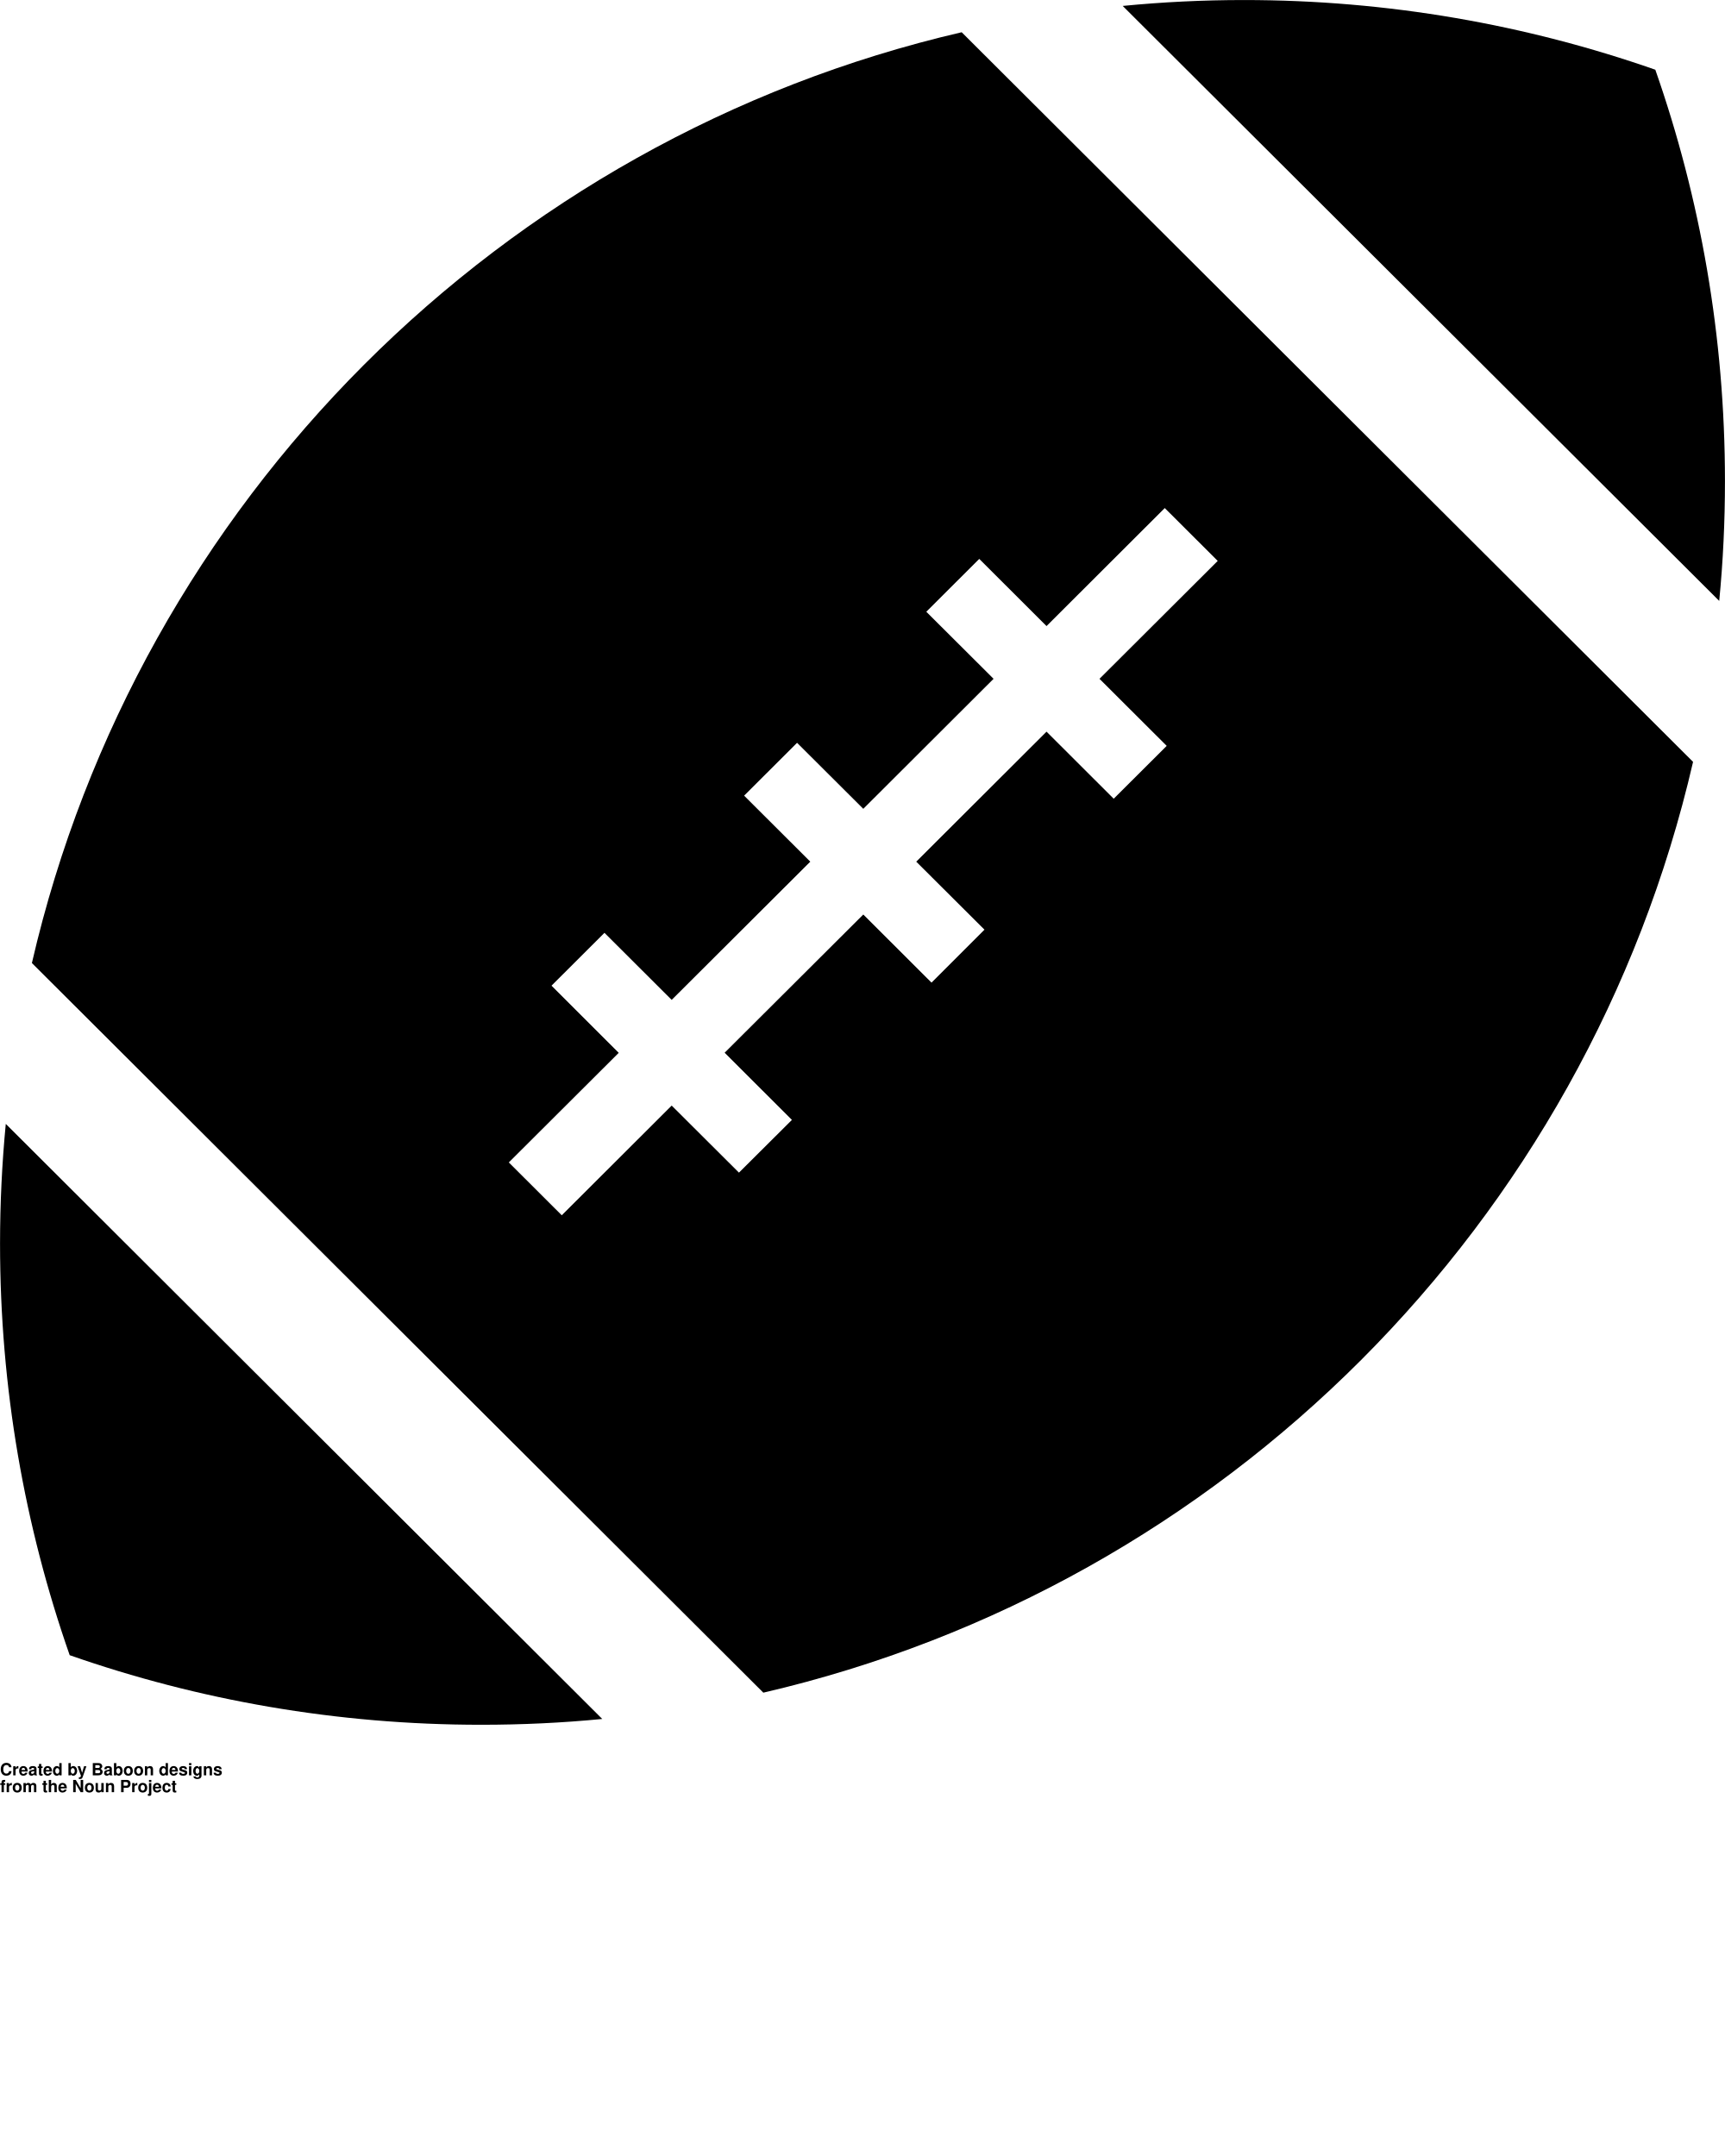
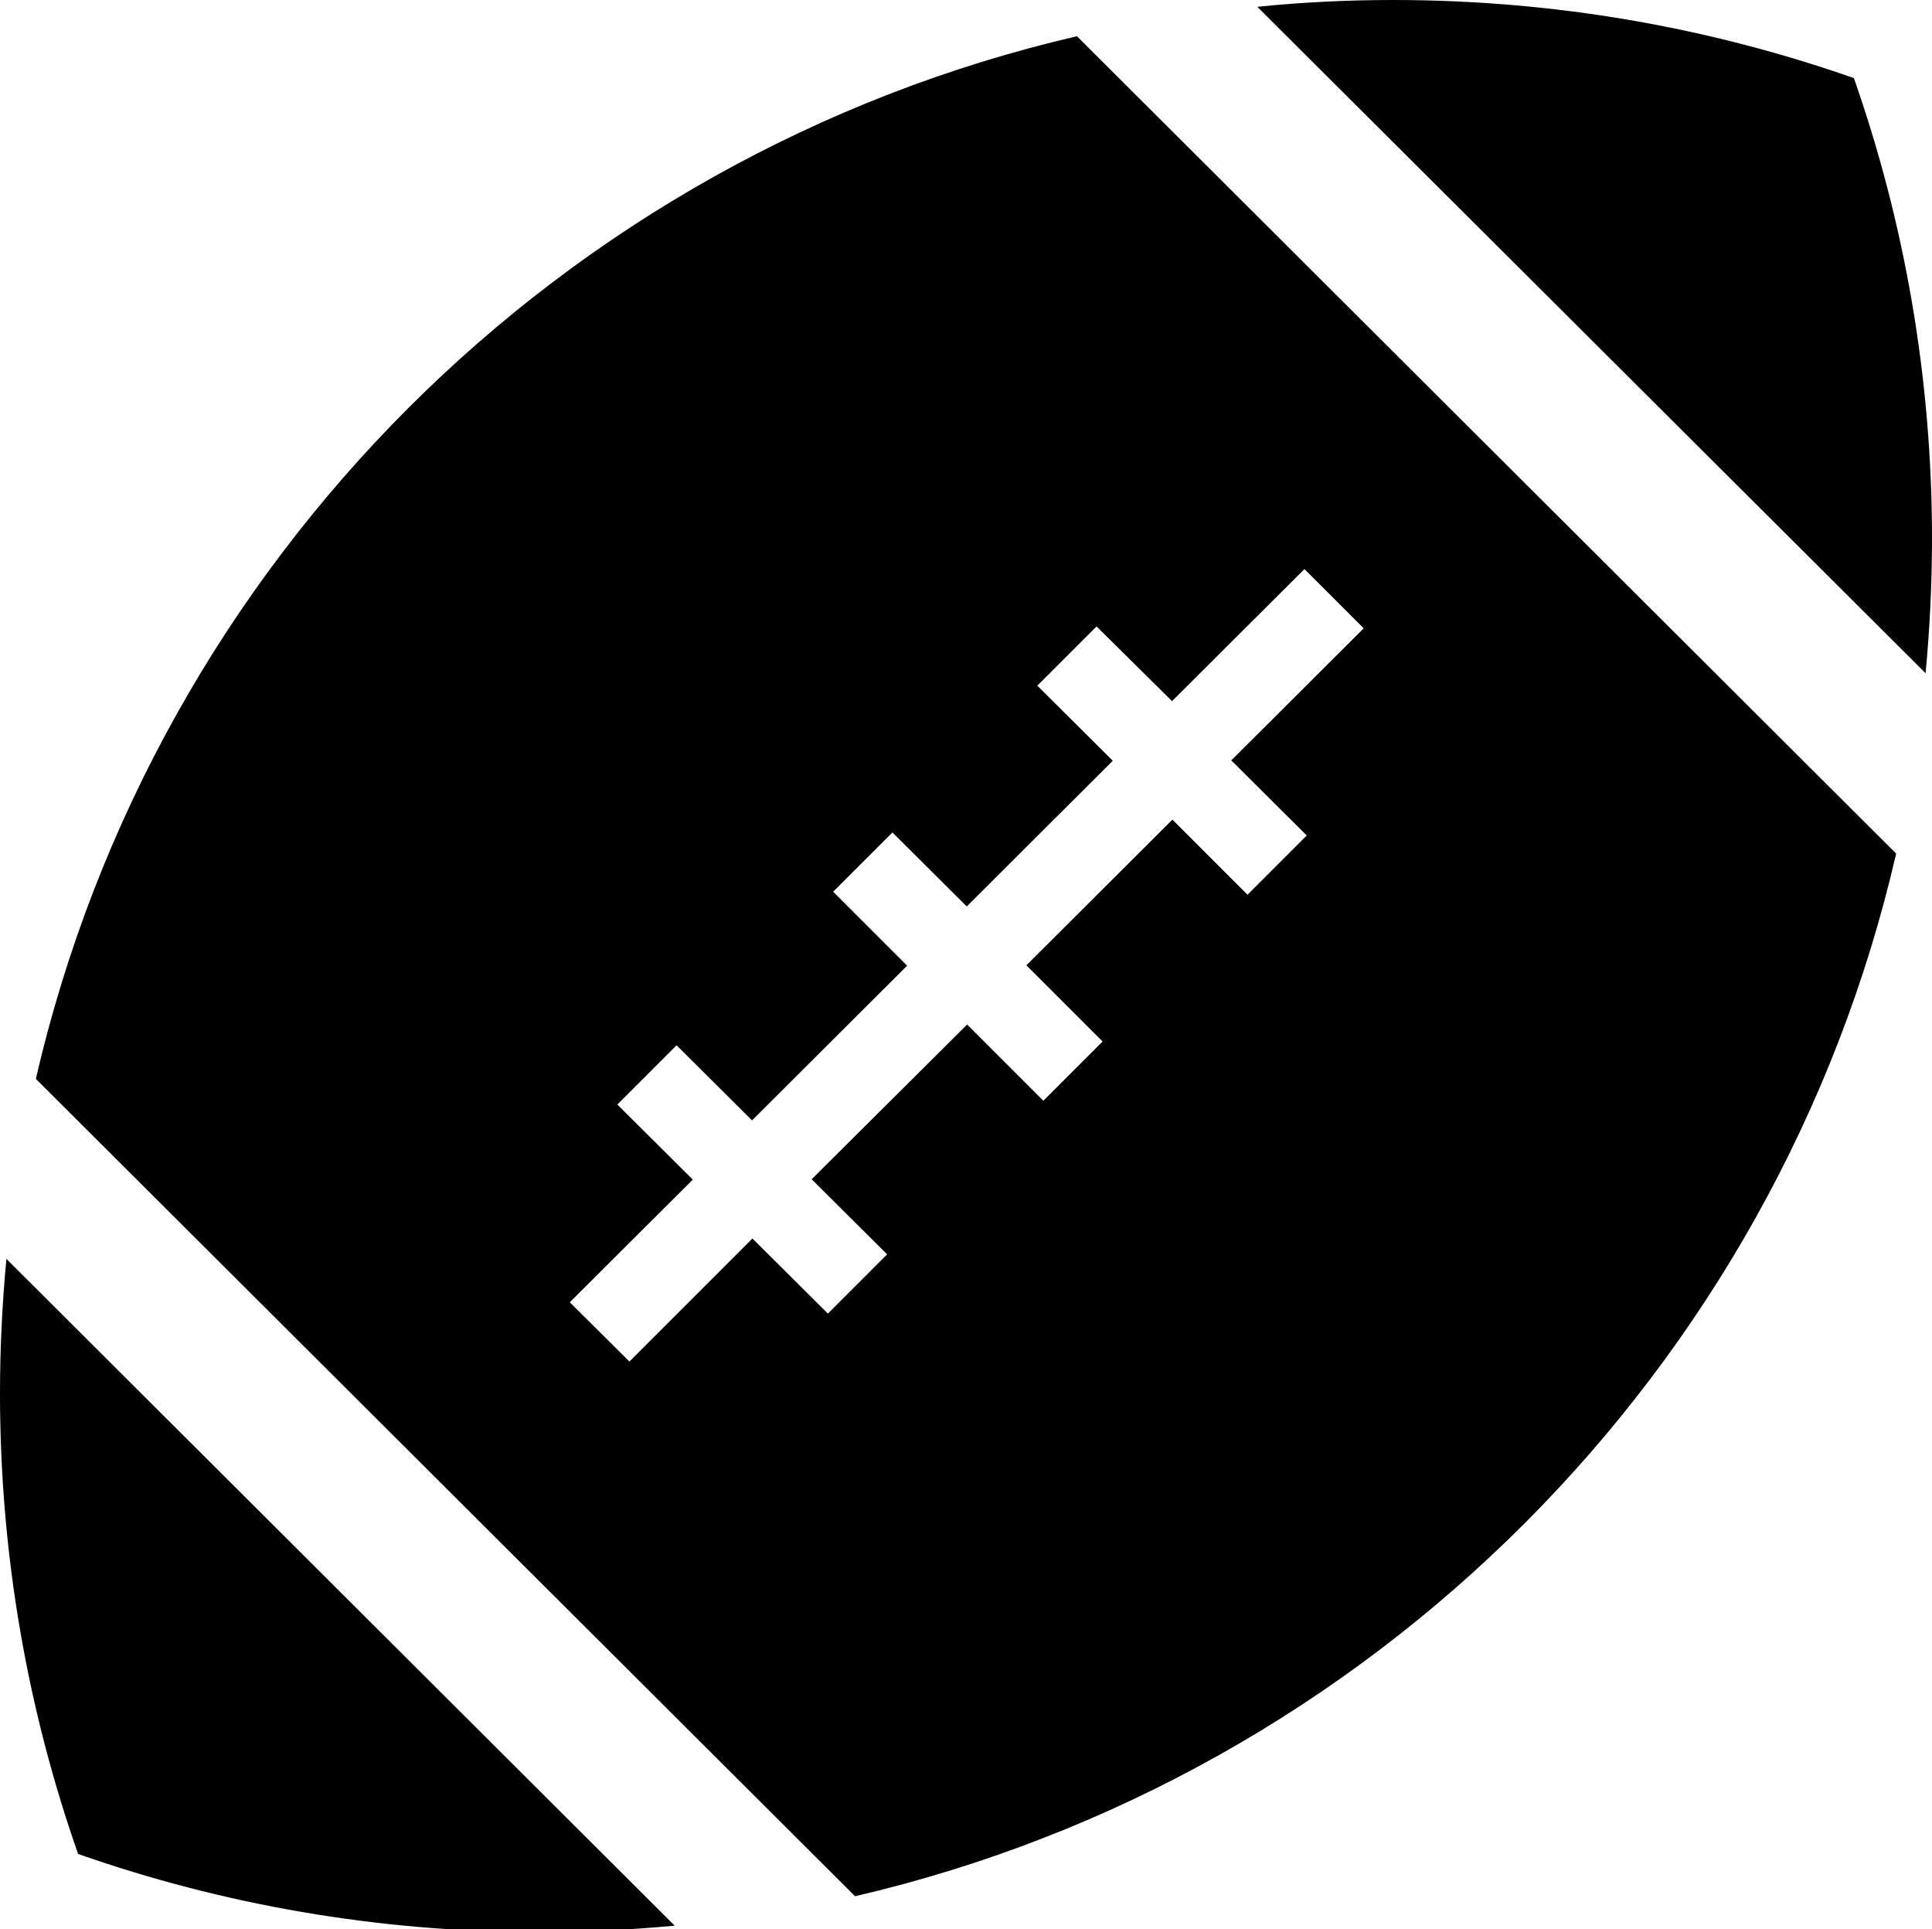
- <svg xmlns="http://www.w3.org/2000/svg" version="1.1" x="0px" y="0px" viewBox="0 0 512 640" enable-background="new 0 0 512 512" xml:space="preserve">
+ <svg xmlns="http://www.w3.org/2000/svg" version="1.1" id="Layer_1" x="0px" y="0px" viewBox="0 0 512 511" style="enable-background:new 0 0 512 511;" xml:space="preserve">
  <g>
-     <path d="M0.013,369.215c0,42.813,7.281,83.873,20.671,122.121C58.9,504.711,99.992,511.99,142.771,511.99   c12.14,0,24.155-0.563,35.983-1.721L1.716,333.623C0.591,345.342,0.013,357.186,0.013,369.215z" />
-     <path d="M491.316,20.696C453.084,7.321,412.007,0.009,369.229,0.009c-12.155,0-24.17,0.594-35.998,1.75l177.054,176.619   c1.143-11.718,1.703-23.593,1.703-35.592C511.987,100.005,504.707,58.914,491.316,20.696z" />
-     <path d="M9.466,285.875l217.099,216.586c136.773-31.75,244.395-139.496,275.956-276.304L285.437,9.571   C148.678,41.29,41.058,149.036,9.466,285.875z M310.622,185.847l35.092-35.03l15.721,15.687l-35.093,34.999l19.95,19.906   l-15.731,15.687l-19.938-19.906l-38.67,38.592l20.249,20.188l-15.718,15.719l-20.249-20.219l-41.153,41.029l19.968,19.938   l-15.718,15.654l-19.969-19.904l-32.624,32.563l-15.718-15.688l32.624-32.531l-19.952-19.936l15.719-15.688l19.951,19.904   l41.14-41.03l-19.641-19.593L236.58,220.5l19.654,19.593l38.67-38.592l-19.968-19.905l15.718-15.687L310.622,185.847z" />
+     <path d="M0,369.2c0,42.8,7.3,83.9,20.7,122.1C58.9,504.7,100,512,142.8,512c12.1,0,24.2-0.6,36-1.7L1.7,333.6   C0.6,345.3,0,357.2,0,369.2z" />
+     <path d="M491.3,20.7C453.1,7.3,412,0,369.2,0c-12.2,0-24.2,0.6-36,1.8l177.1,176.6c1.1-11.7,1.7-23.6,1.7-35.6   C512,100,504.7,58.9,491.3,20.7z" />
+     <path d="M9.5,285.9l217.1,216.6C363.3,470.7,471,363,502.5,226.2L285.4,9.6C148.7,41.3,41.1,149,9.5,285.9z M310.6,185.8l35.1-35   l15.7,15.7l-35.1,35l20,19.9l-15.7,15.7l-19.9-19.9L272,255.8l20.2,20.2l-15.7,15.7l-20.2-20.2l-41.2,41l20,19.9l-15.7,15.7   l-20-19.9l-32.6,32.6L151,345.1l32.6-32.5l-20-19.9l15.7-15.7l20,19.9l41.1-41l-19.6-19.6l15.7-15.7l19.7,19.6l38.7-38.6l-20-19.9   l15.7-15.7L310.6,185.8z" />
  </g>
-   <text x="0" y="527" fill="#000000" font-size="5px" font-weight="bold" font-family="'Helvetica Neue', Helvetica, Arial-Unicode, Arial, Sans-serif">Created by Baboon designs</text>
-   <text x="0" y="532" fill="#000000" font-size="5px" font-weight="bold" font-family="'Helvetica Neue', Helvetica, Arial-Unicode, Arial, Sans-serif">from the Noun Project</text>
</svg>
